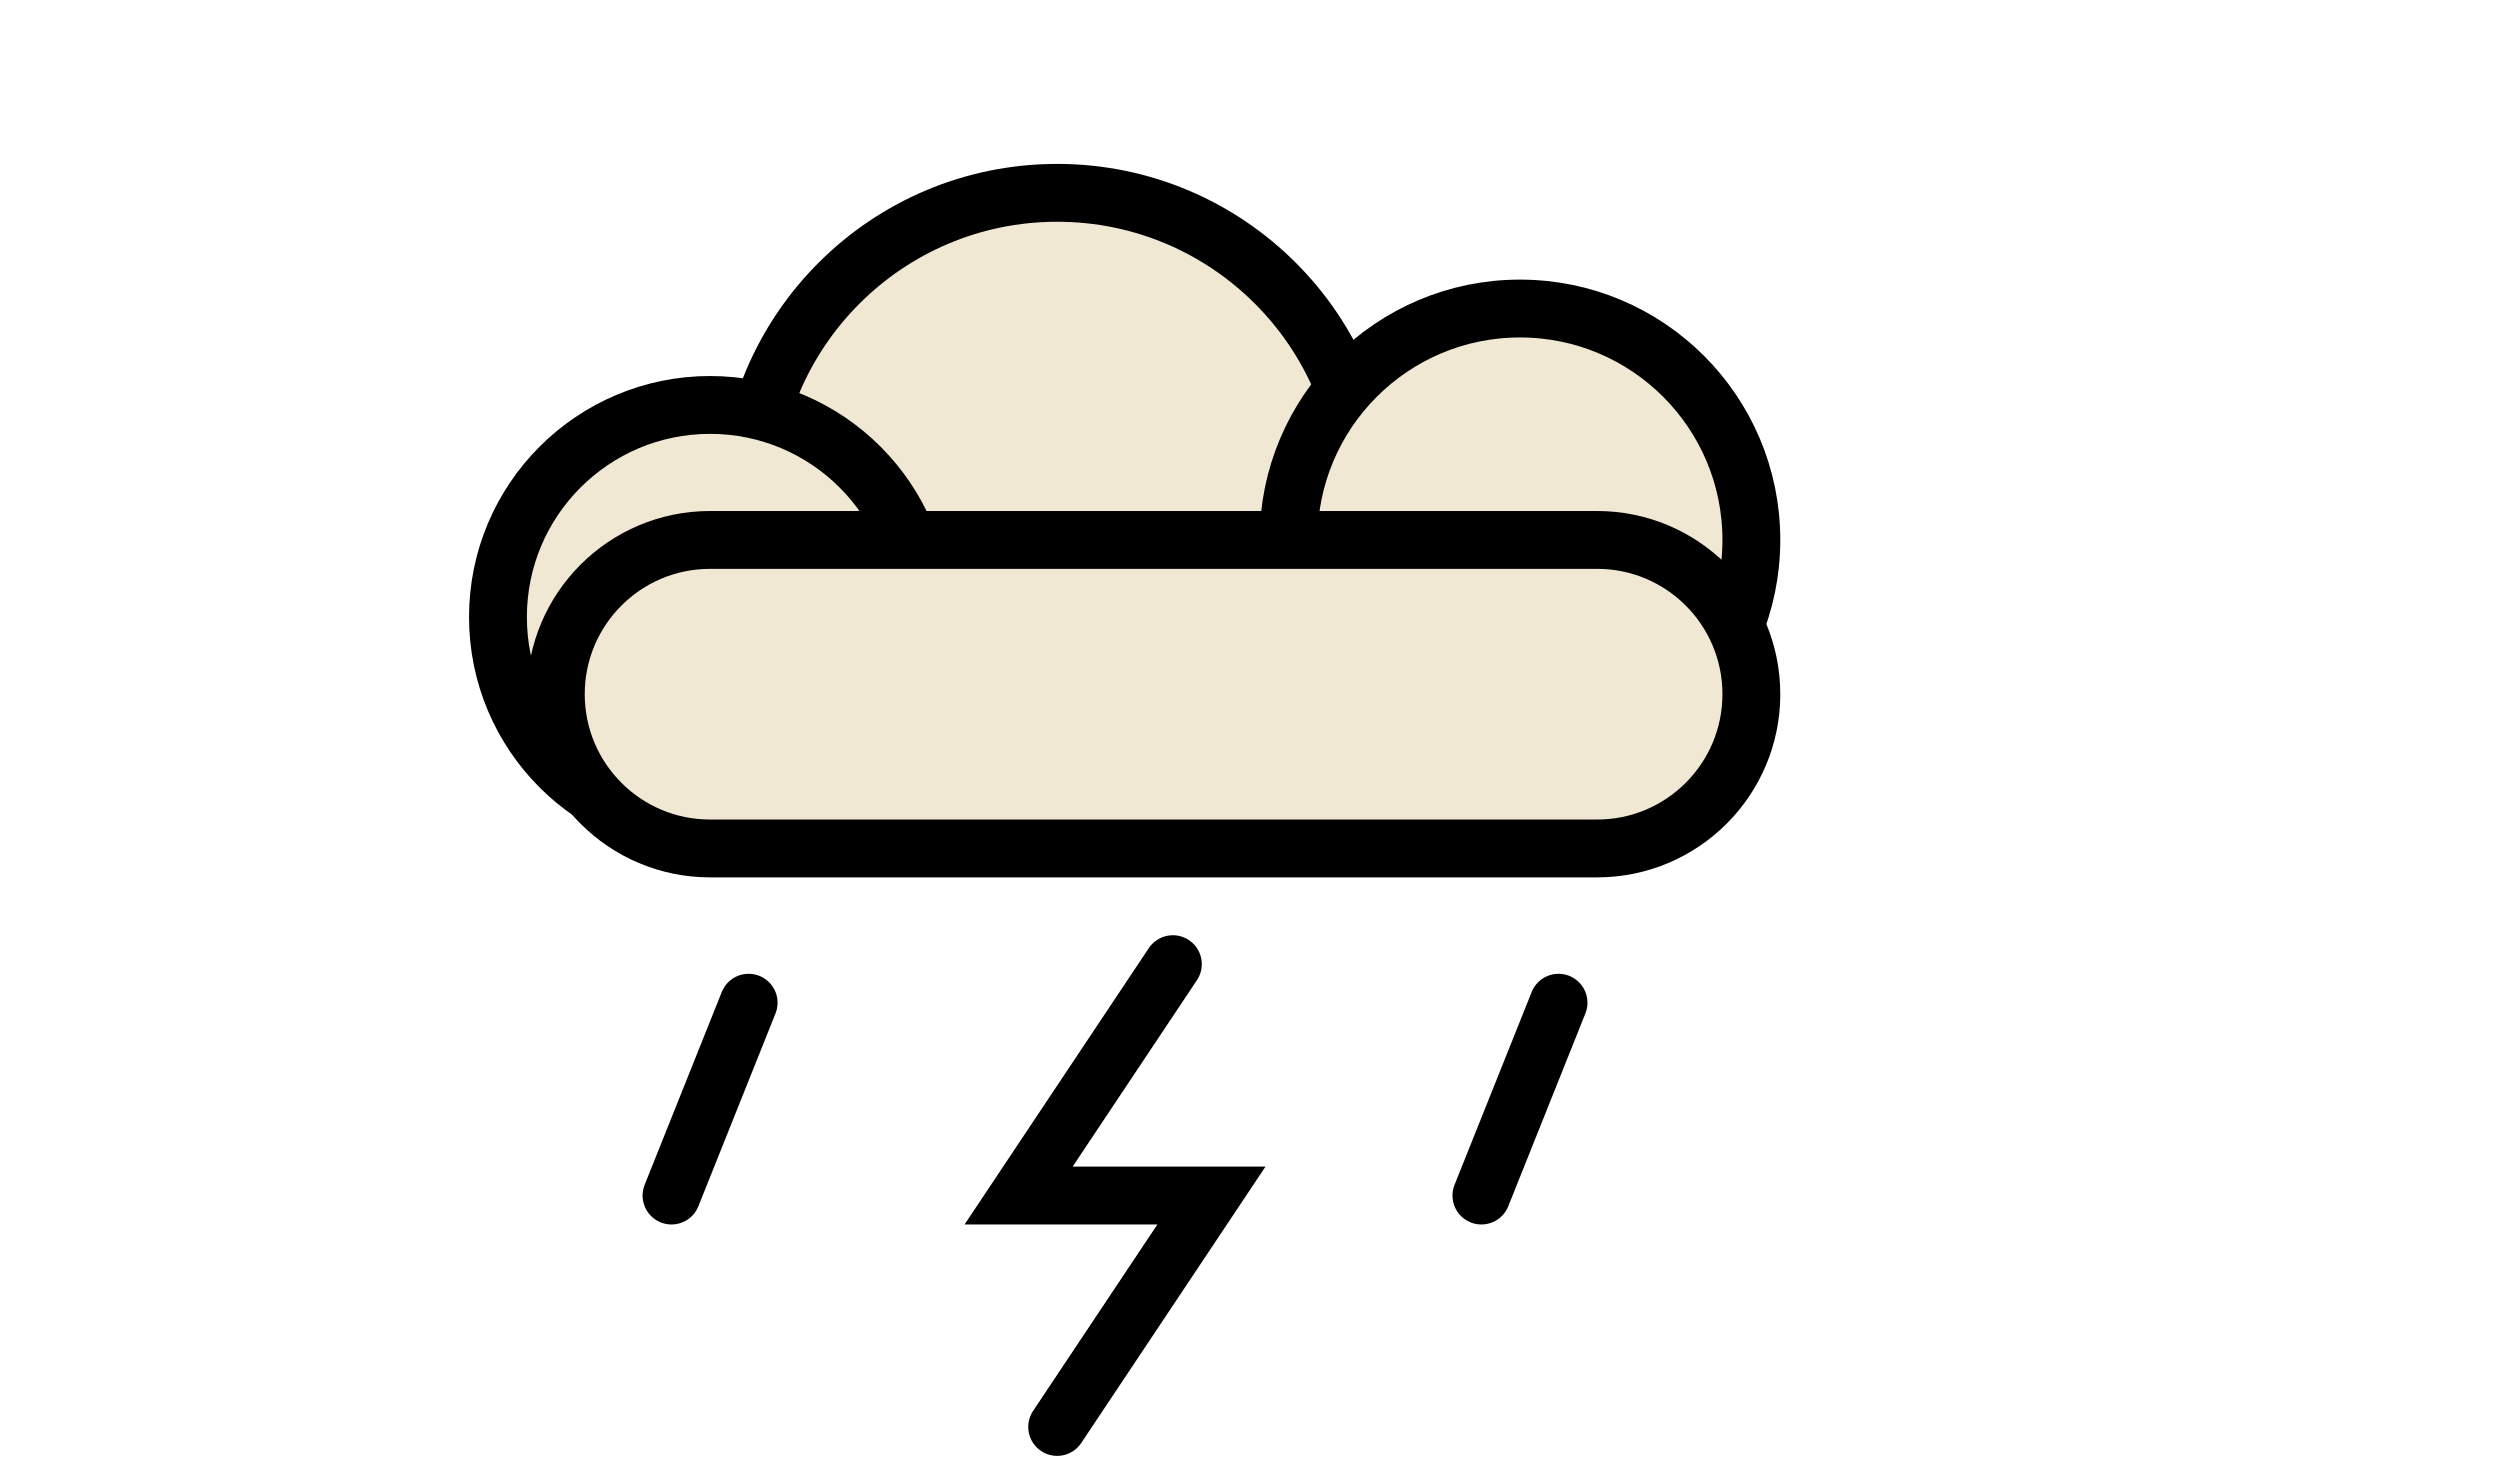
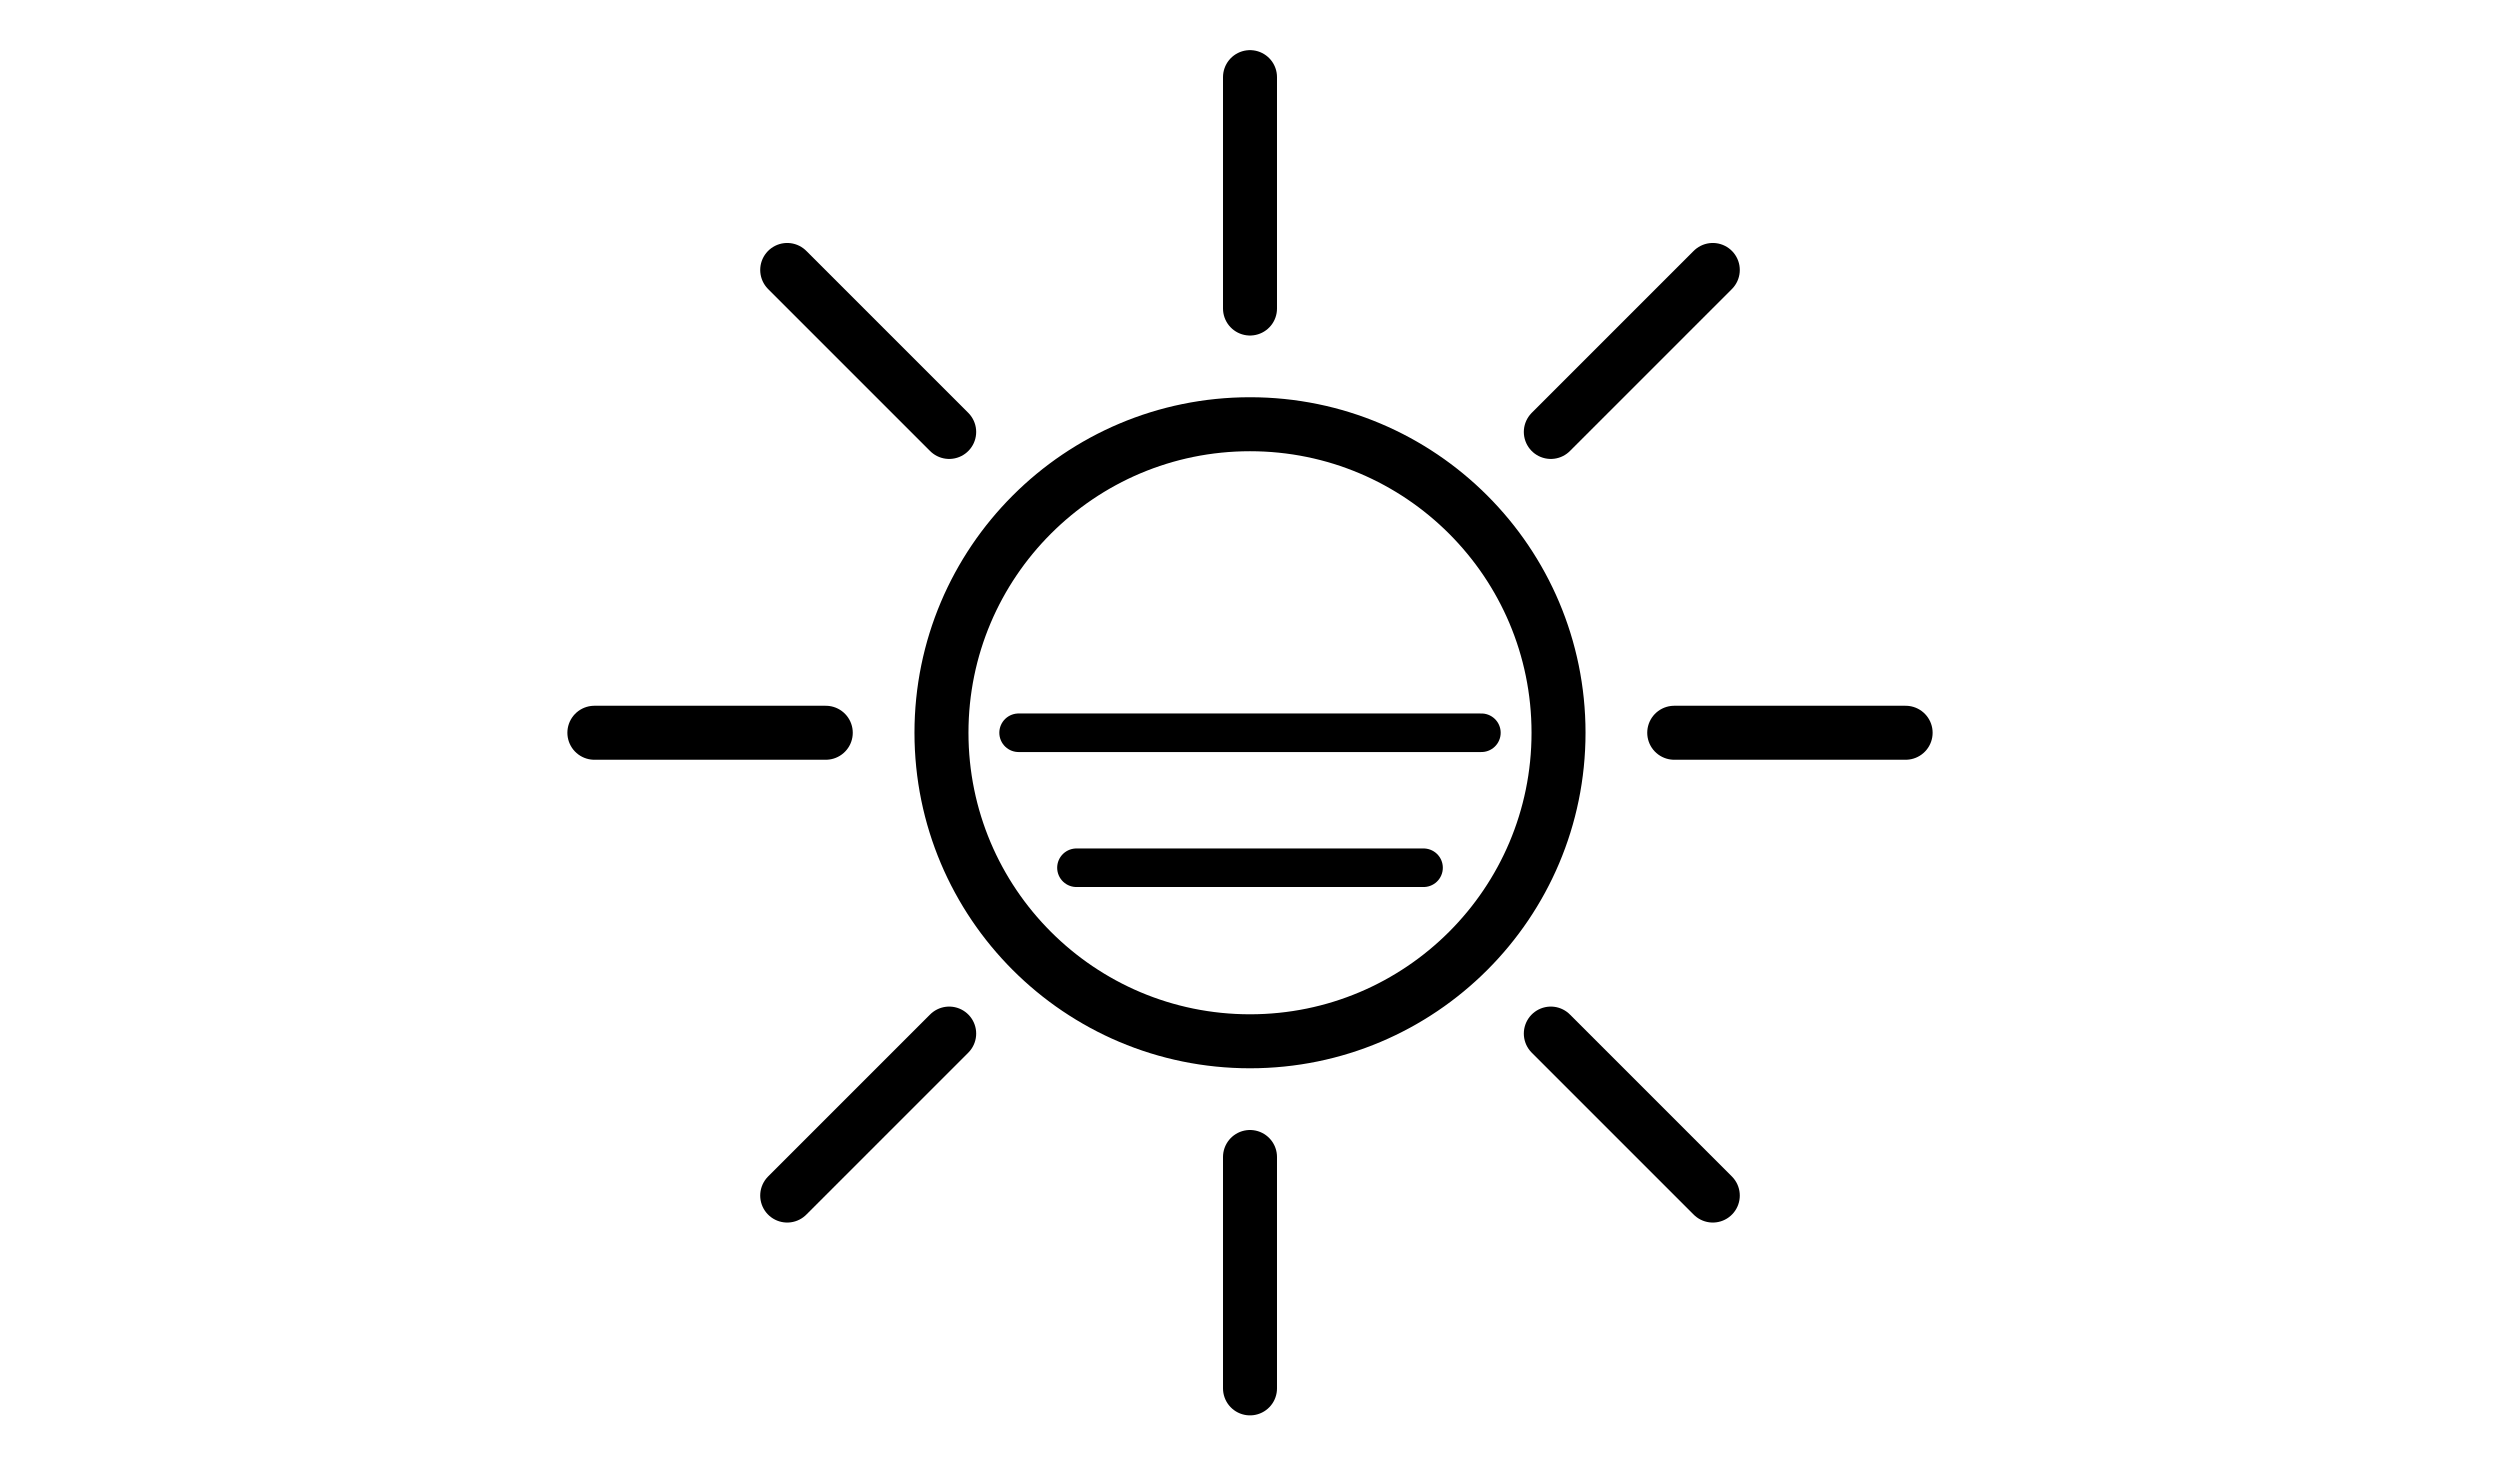
- <svg viewBox="0 0 64 38" width="58" height="34" aria-hidden="true">
-   <g fill="#f1e8d4" stroke="currentColor" stroke-width="1.5">
-     <circle cx="27" cy="13" r="8" />
-     <circle cx="39" cy="14" r="6" />
-     <circle cx="18" cy="16" r="5.5" />
-     <rect x="14" y="14" width="31" height="8" rx="4" />
-   </g>
-   <g fill="none" stroke="currentColor" stroke-width="1.5" stroke-linecap="round">
-     <line x1="19" y1="26" x2="17" y2="31" />
-     <line x1="40" y1="26" x2="38" y2="31" />
-     <polyline points="30,25 26,31 31,31 27,37" fill="none" />
+ <svg viewBox="-12 1 64 38" width="58" height="34" aria-hidden="true">
+   <g fill="none" stroke="currentColor" stroke-width="1.4" stroke-linecap="round">
+     <circle cx="20" cy="20" r="8" />
+     <path d="M20 3v6M20 31v6M3 20h6M31 20h6M8 8l4.2 4.2M27.8 27.8L32 32M8 32l4.2-4.2M27.8 12.2L32 8" />
+     <path d="M14 20h12M15.5 23.5h9" stroke-width="1" />
  </g>
</svg>
